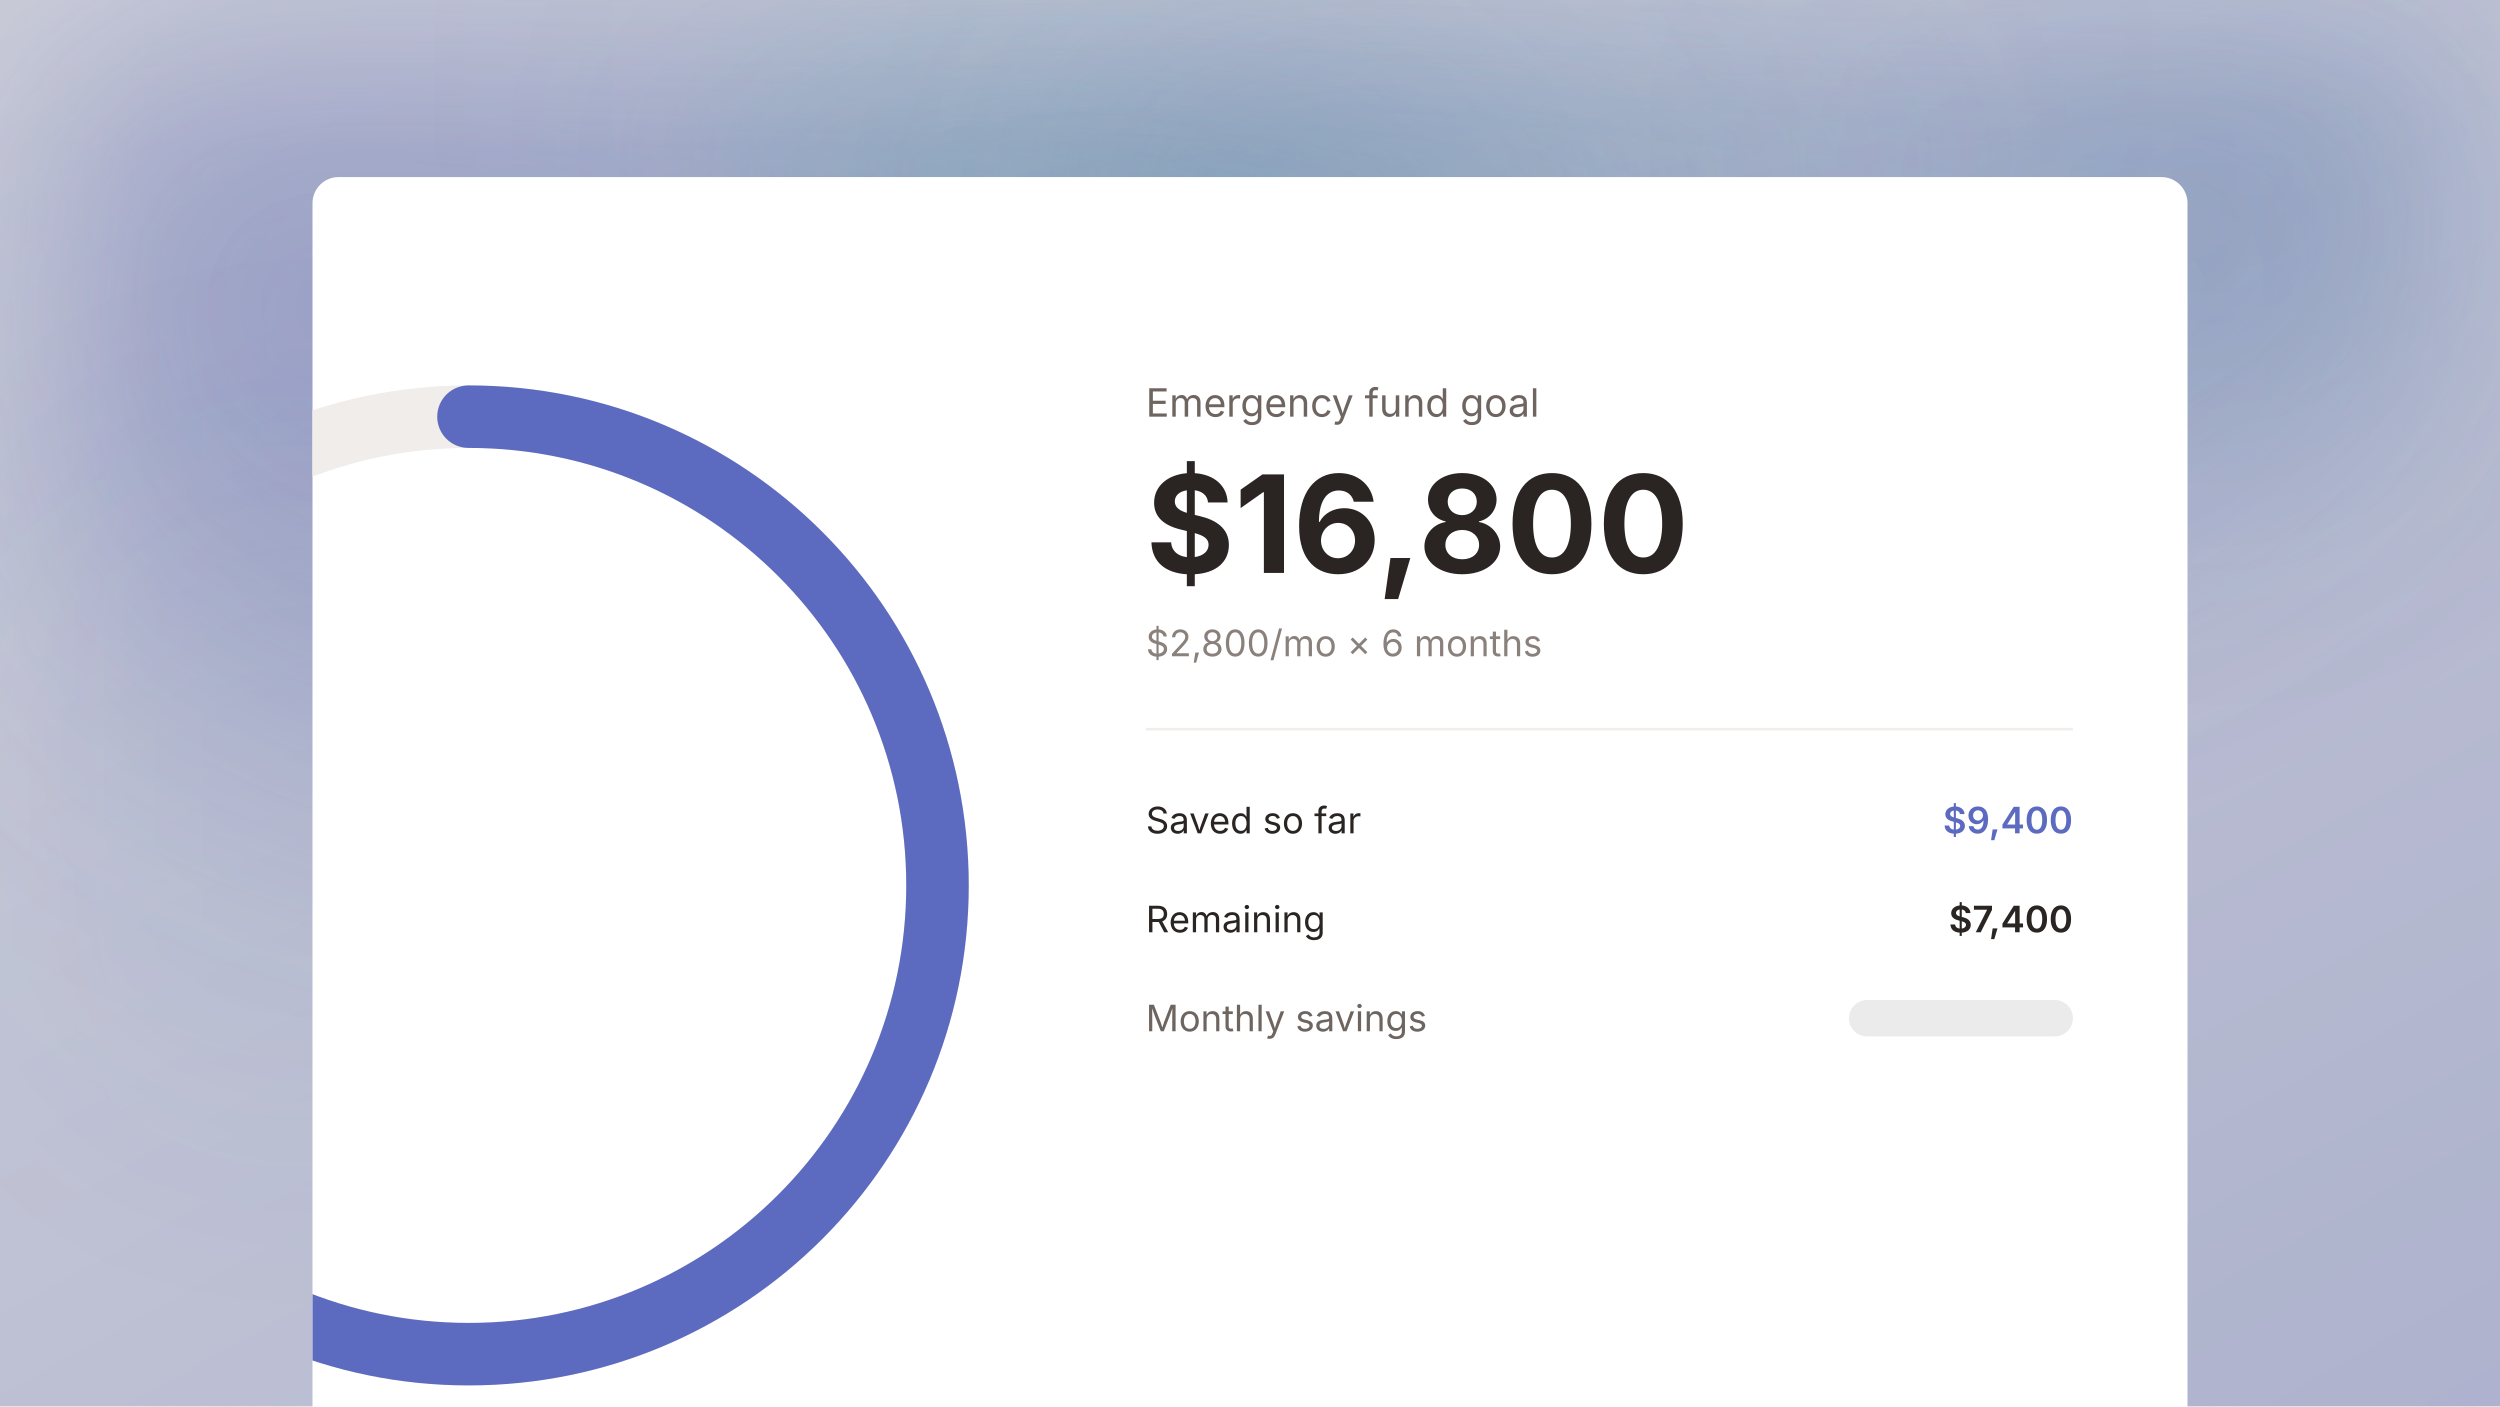
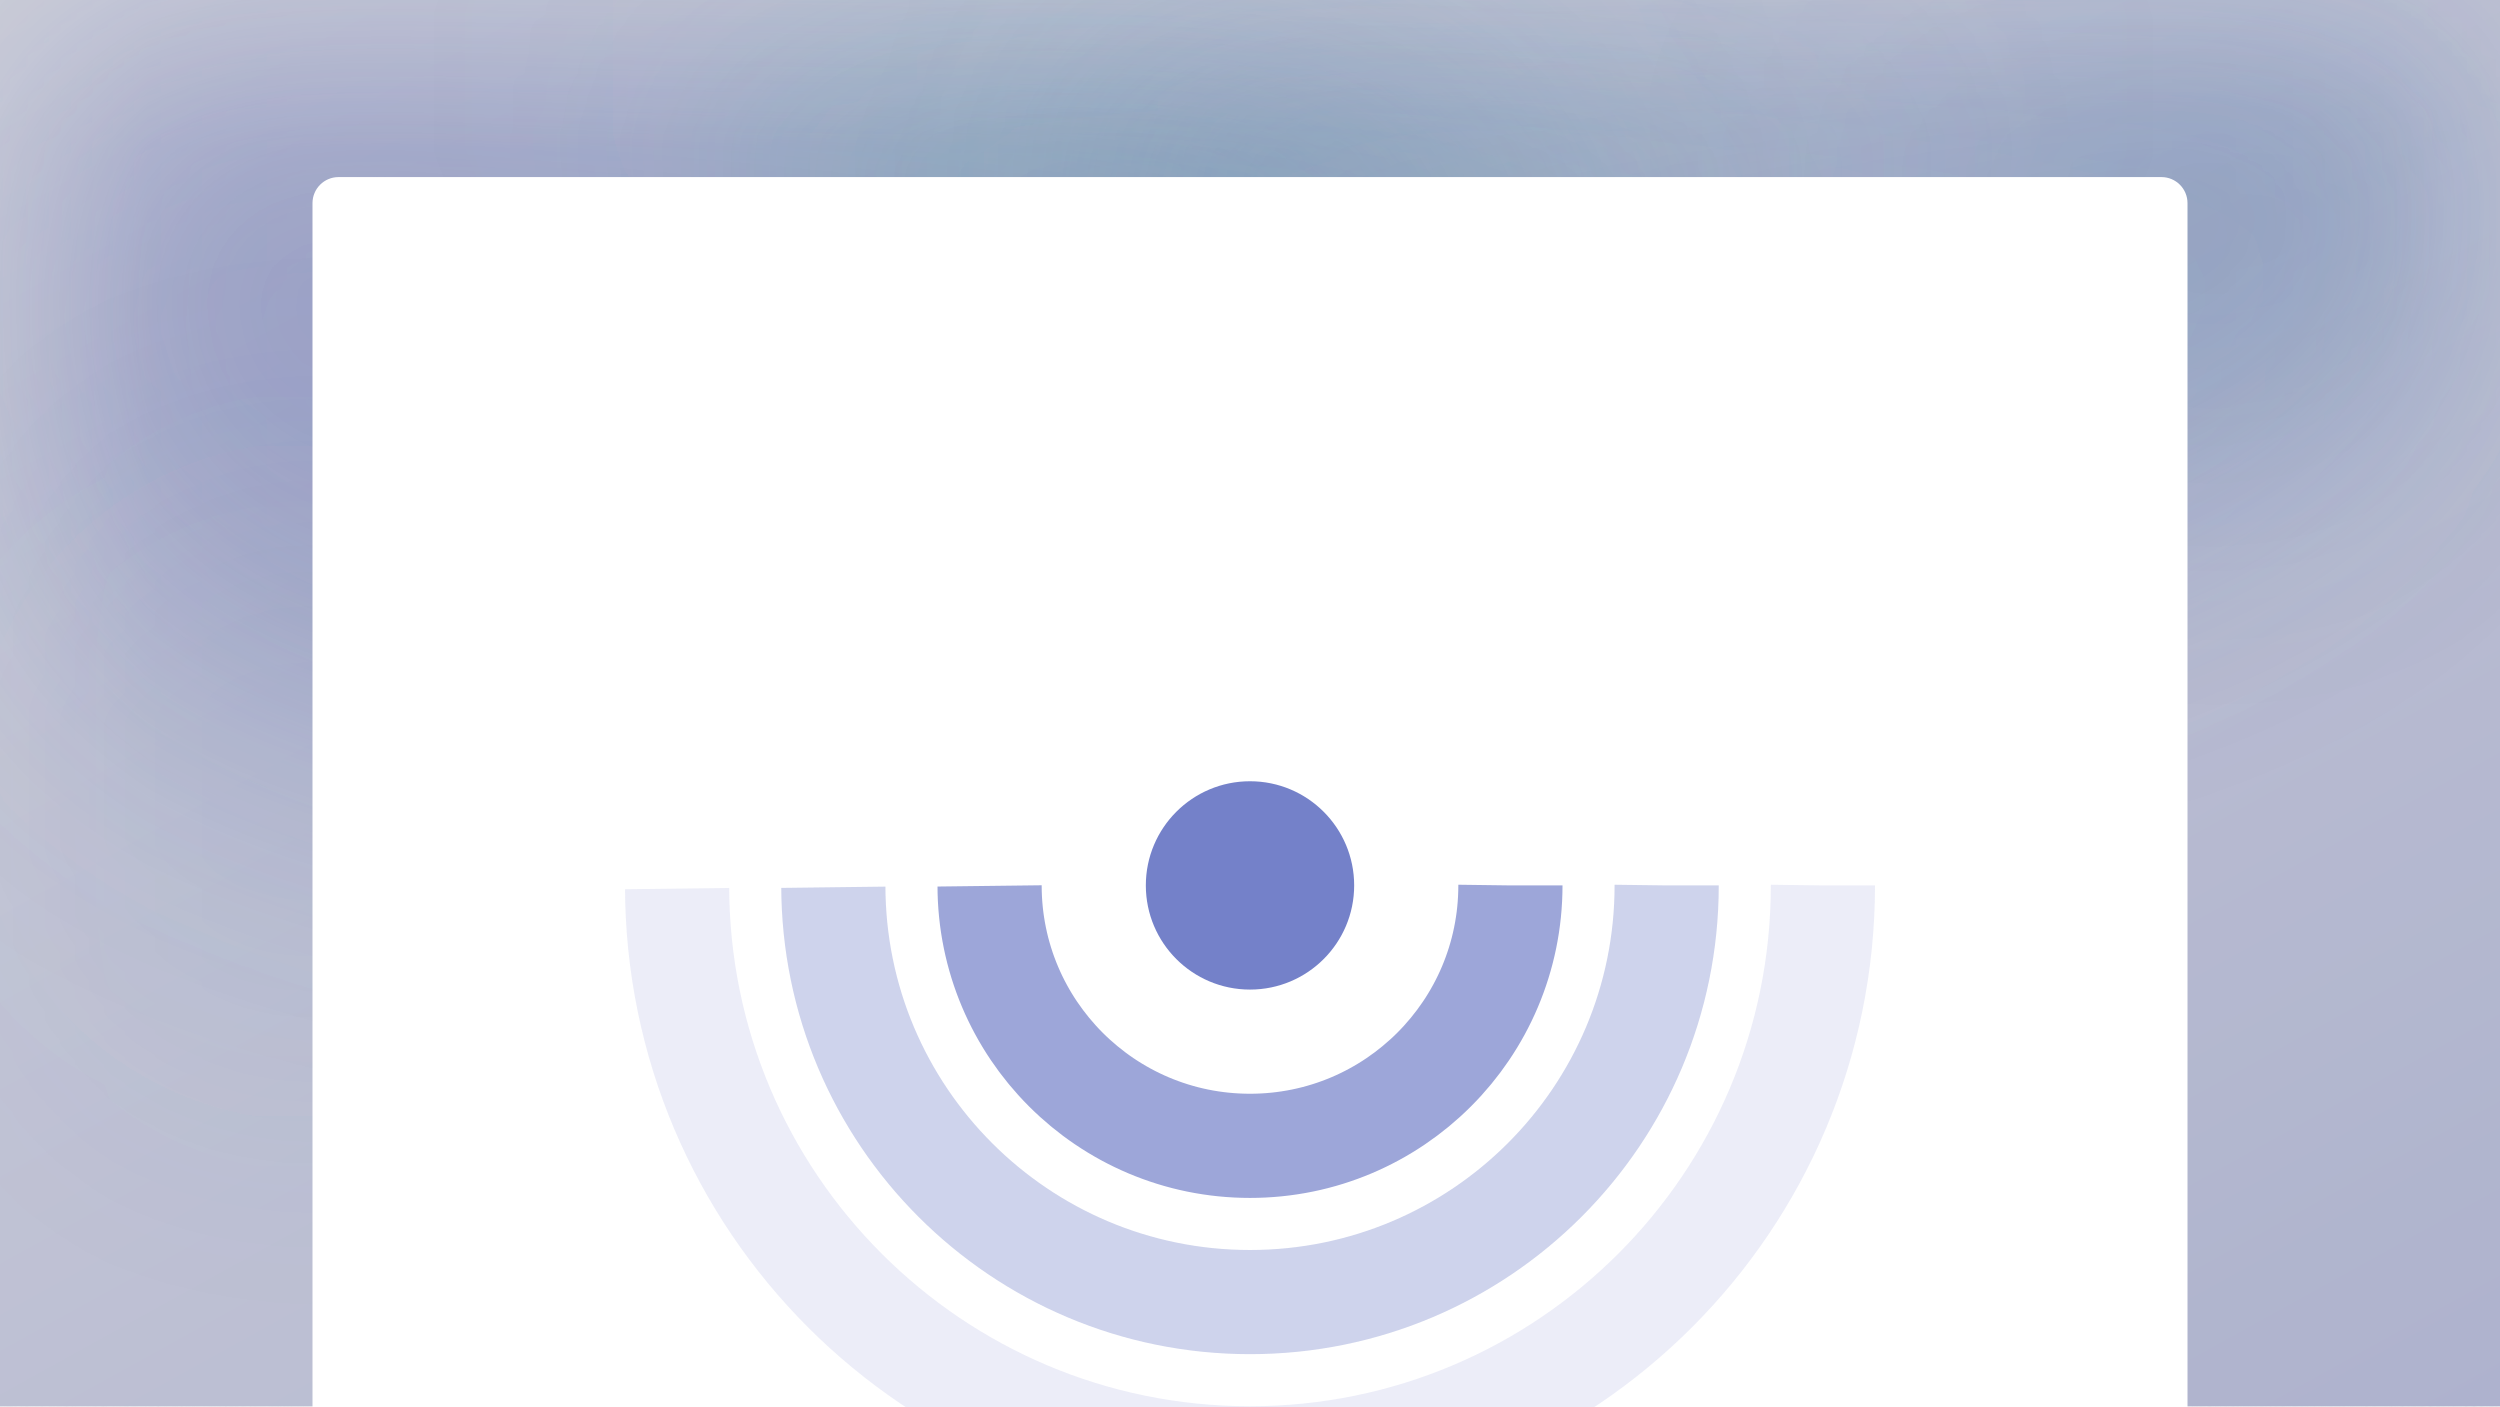
<svg xmlns="http://www.w3.org/2000/svg" width="960" height="540" viewBox="0 0 960 540">
  <defs>
    <linearGradient id="bg" x1="0%" y1="0%" x2="100%" y2="100%">
      <stop offset="0%" stop-color="#E8EAF6" />
      <stop offset="100%" stop-color="#C5CAE9" />
    </linearGradient>
    <linearGradient id="blob1" x1="0%" y1="0%" x2="100%" y2="100%">
      <stop offset="0%" stop-color="#5C6BC0" stop-opacity="0.5" />
      <stop offset="100%" stop-color="#7986CB" stop-opacity="0.25" />
    </linearGradient>
    <linearGradient id="blob2" x1="100%" y1="0%" x2="0%" y2="100%">
      <stop offset="0%" stop-color="#3949AB" stop-opacity="0.35" />
      <stop offset="100%" stop-color="#9FA8DA" stop-opacity="0.15" />
    </linearGradient>
    <linearGradient id="blob3" x1="0%" y1="100%" x2="100%" y2="0%">
      <stop offset="0%" stop-color="#26A69A" stop-opacity="0.3" />
      <stop offset="100%" stop-color="#80CBC4" stop-opacity="0.1" />
    </linearGradient>
    <filter id="blur1" x="-50%" y="-50%" width="200%" height="200%">
      <feGaussianBlur stdDeviation="60" />
    </filter>
    <filter id="blur2" x="-50%" y="-50%" width="200%" height="200%">
      <feGaussianBlur stdDeviation="45" />
    </filter>
    <filter id="blur3" x="-50%" y="-50%" width="200%" height="200%">
      <feGaussianBlur stdDeviation="55" />
    </filter>
    <filter id="grain">
      <feTurbulence type="fractalNoise" baseFrequency="0.65" numOctaves="3" stitchTiles="stitch" />
      <feColorMatrix type="saturate" values="0" />
      <feBlend in="SourceGraphic" mode="multiply" />
    </filter>
    <clipPath id="card-clip">
      <rect x="120" y="68" width="720" height="490" rx="10" />
    </clipPath>
  </defs>
  <rect width="960" height="540" fill="url(#bg)" />
  <ellipse cx="280" cy="120" rx="300" ry="180" fill="url(#blob1)" filter="url(#blur1)" />
  <ellipse cx="680" cy="80" rx="260" ry="160" fill="url(#blob2)" filter="url(#blur2)" />
  <ellipse cx="500" cy="30" rx="220" ry="140" fill="url(#blob3)" filter="url(#blur3)" />
  <circle cx="120" cy="300" r="130" fill="#5C6BC0" fill-opacity="0.06" filter="url(#blur2)" />
  <circle cx="850" cy="60" r="120" fill="#26A69A" fill-opacity="0.08" filter="url(#blur3)" />
  <rect width="960" height="540" filter="url(#grain)" opacity="0.12" />
  <rect x="120" y="68" width="720" height="490" rx="10" fill="white" />
  <g clip-path="url(#card-clip)">
-     <circle cx="180" cy="340" r="180" fill="none" stroke="#F0EDEA" stroke-width="24" />
-     <circle cx="180" cy="340" r="180" fill="none" stroke="#5C6BC0" stroke-width="24" stroke-dasharray="634 497" stroke-linecap="round" transform="rotate(-90 180 340)" />
-     <text x="440" y="160" font-family="system-ui, -apple-system, sans-serif" font-size="15" fill="#6E6560">Emergency fund goal</text>
-     <text x="440" y="220" font-family="system-ui, -apple-system, sans-serif" font-size="52" font-weight="700" fill="#2A2522">$16,800</text>
-     <text x="440" y="252" font-family="system-ui, -apple-system, sans-serif" font-size="14" fill="#8A817C">$2,800/mo × 6 months</text>
-     <line x1="440" y1="280" x2="796" y2="280" stroke="#F0EDEA" stroke-width="1" />
-     <text x="440" y="320" font-family="system-ui, -apple-system, sans-serif" font-size="14" fill="#2A2522">Saved so far</text>
-     <text x="796" y="320" font-family="system-ui, -apple-system, sans-serif" font-size="14" font-weight="600" fill="#5C6BC0" text-anchor="end">$9,400</text>
-     <text x="440" y="358" font-family="system-ui, -apple-system, sans-serif" font-size="14" fill="#2A2522">Remaining</text>
-     <text x="796" y="358" font-family="system-ui, -apple-system, sans-serif" font-size="14" font-weight="600" fill="#2A2522" text-anchor="end">$7,400</text>
-     <text x="440" y="396" font-family="system-ui, -apple-system, sans-serif" font-size="14" fill="#6E6560">Monthly savings</text>
-     <rect x="710" y="384" width="86" height="14" rx="7" fill="#EBEBEB" />
+     <circle cx="480" cy="340" r="220" fill="none" stroke="#5C6BC0" stroke-width="40" stroke-opacity="0.12" stroke-dasharray="690 700" />
+     <circle cx="480" cy="340" r="160" fill="none" stroke="#5C6BC0" stroke-width="40" stroke-opacity="0.3" stroke-dasharray="502 510" />
+     <circle cx="480" cy="340" r="100" fill="none" stroke="#5C6BC0" stroke-width="40" stroke-opacity="0.6" stroke-dasharray="314 320" />
+     <circle cx="480" cy="340" r="40" fill="#5C6BC0" fill-opacity="0.85" />
  </g>
</svg>
